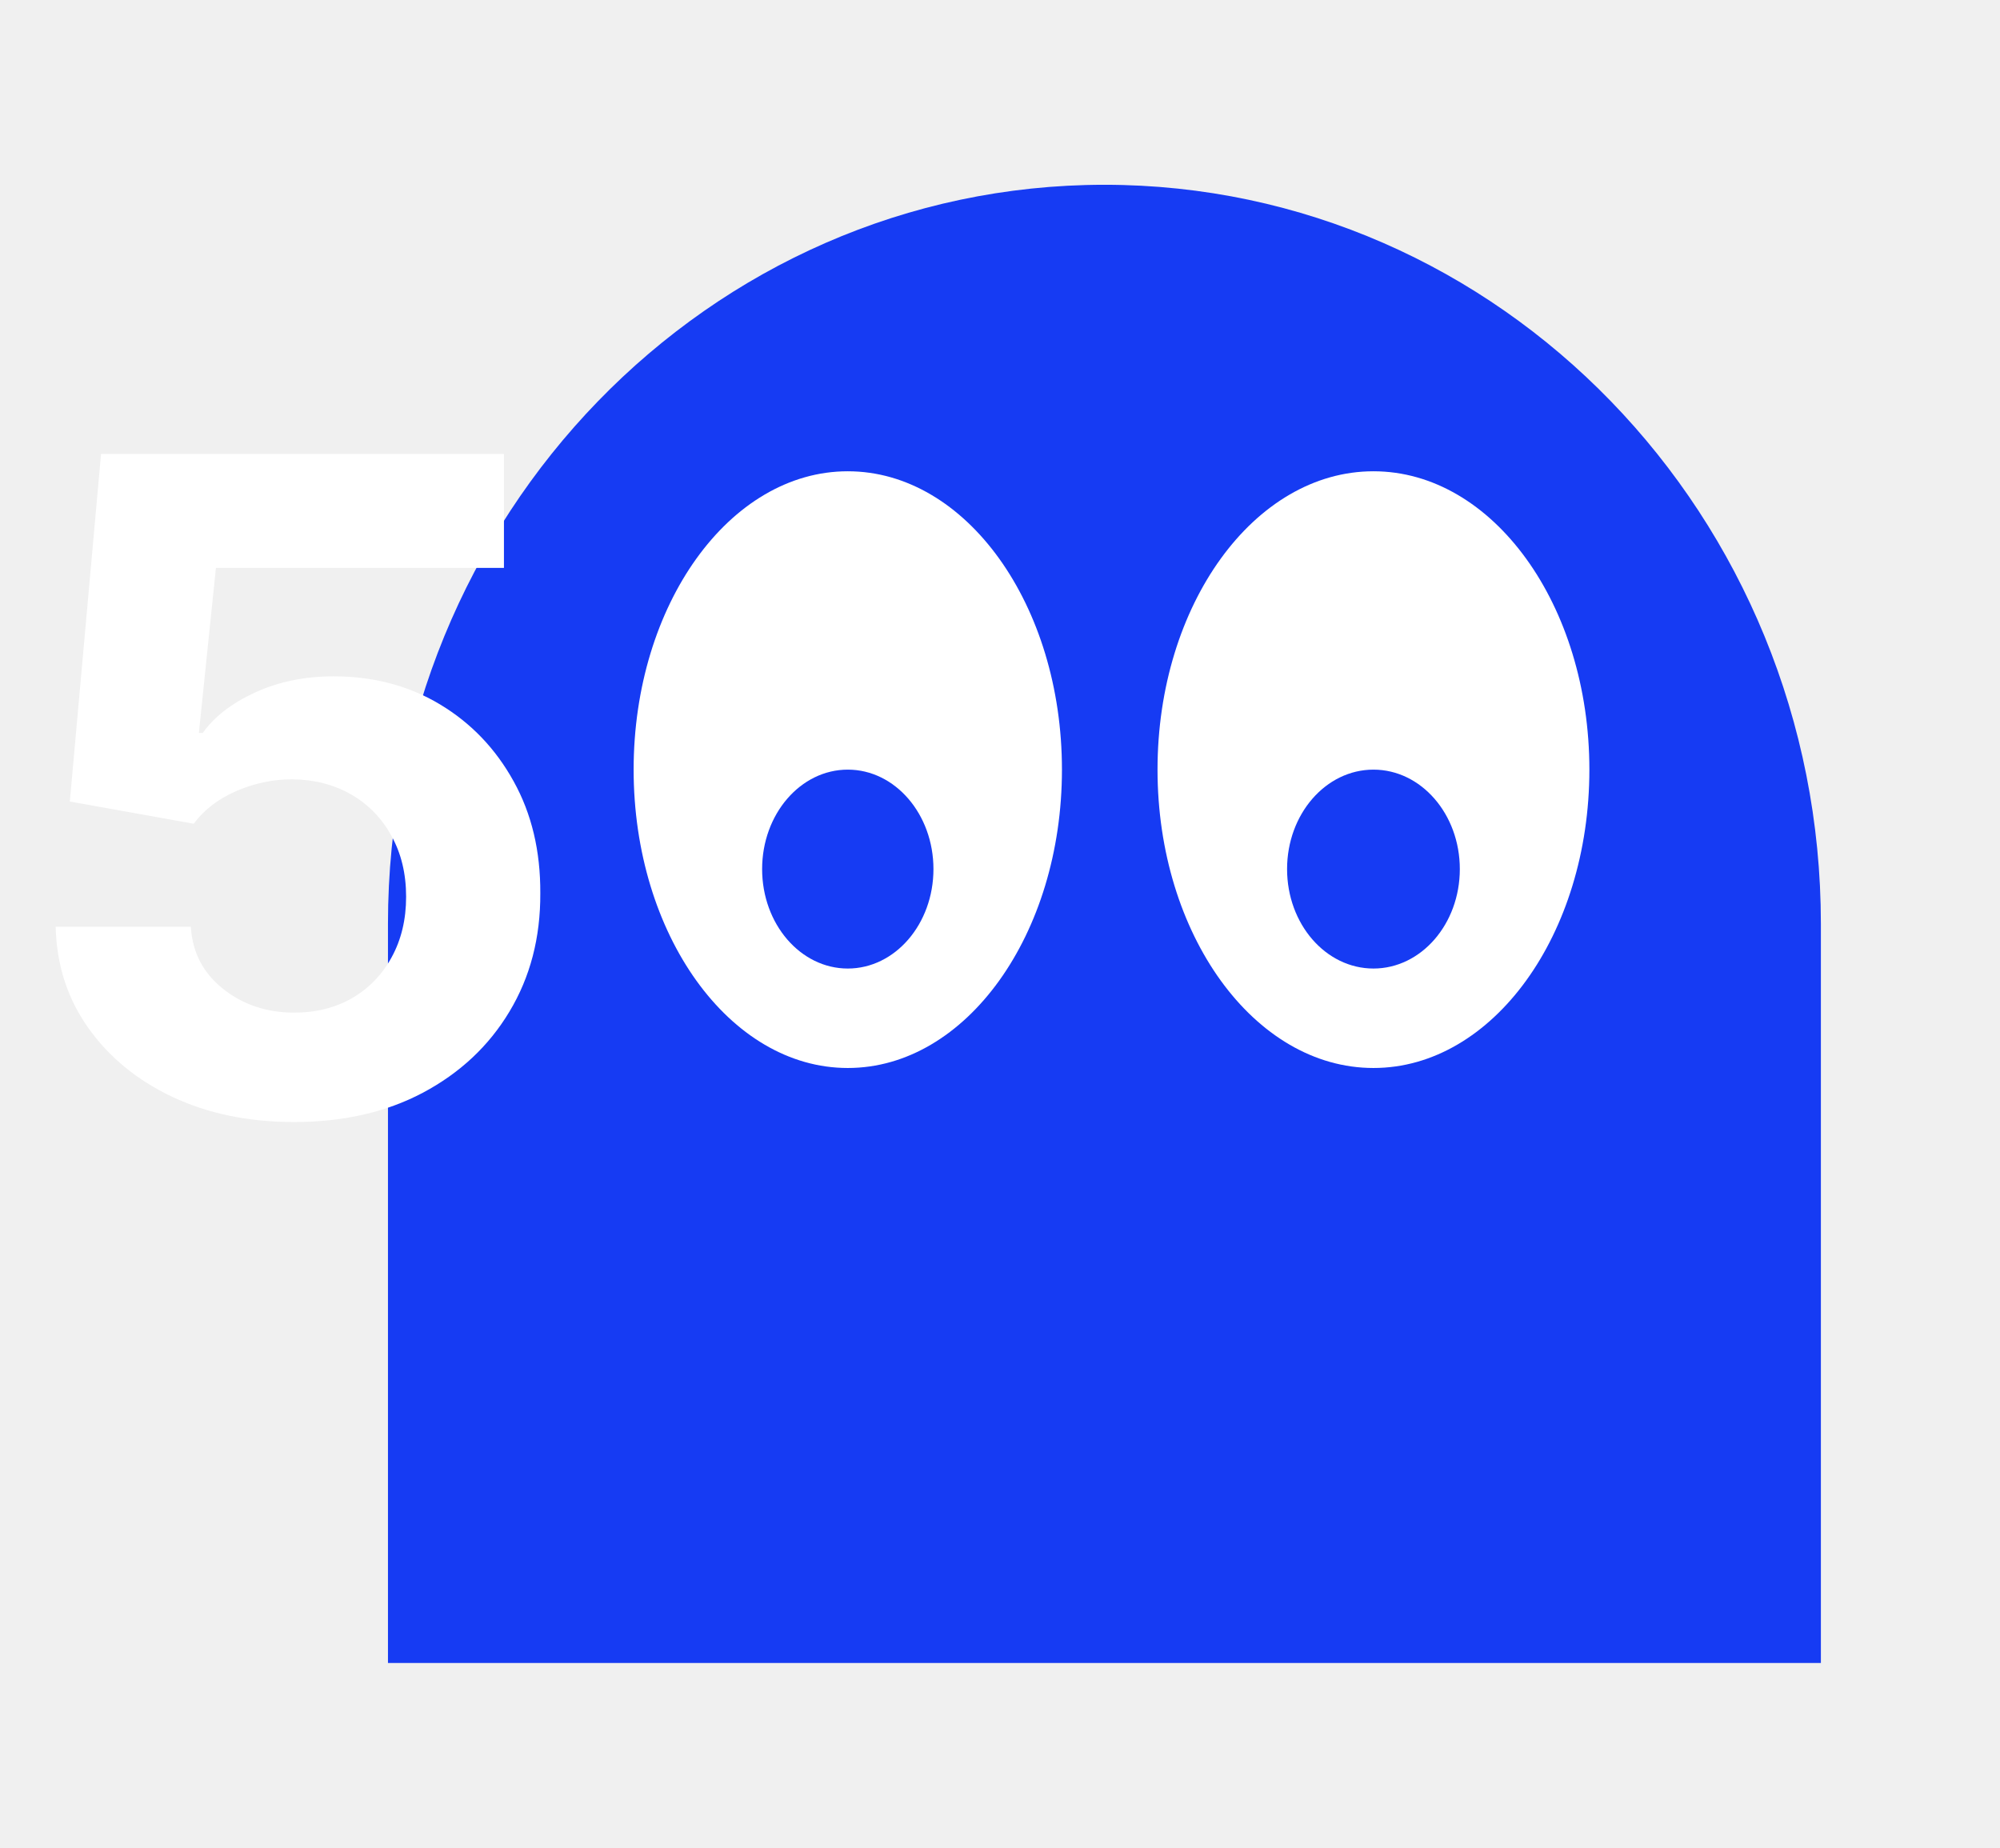
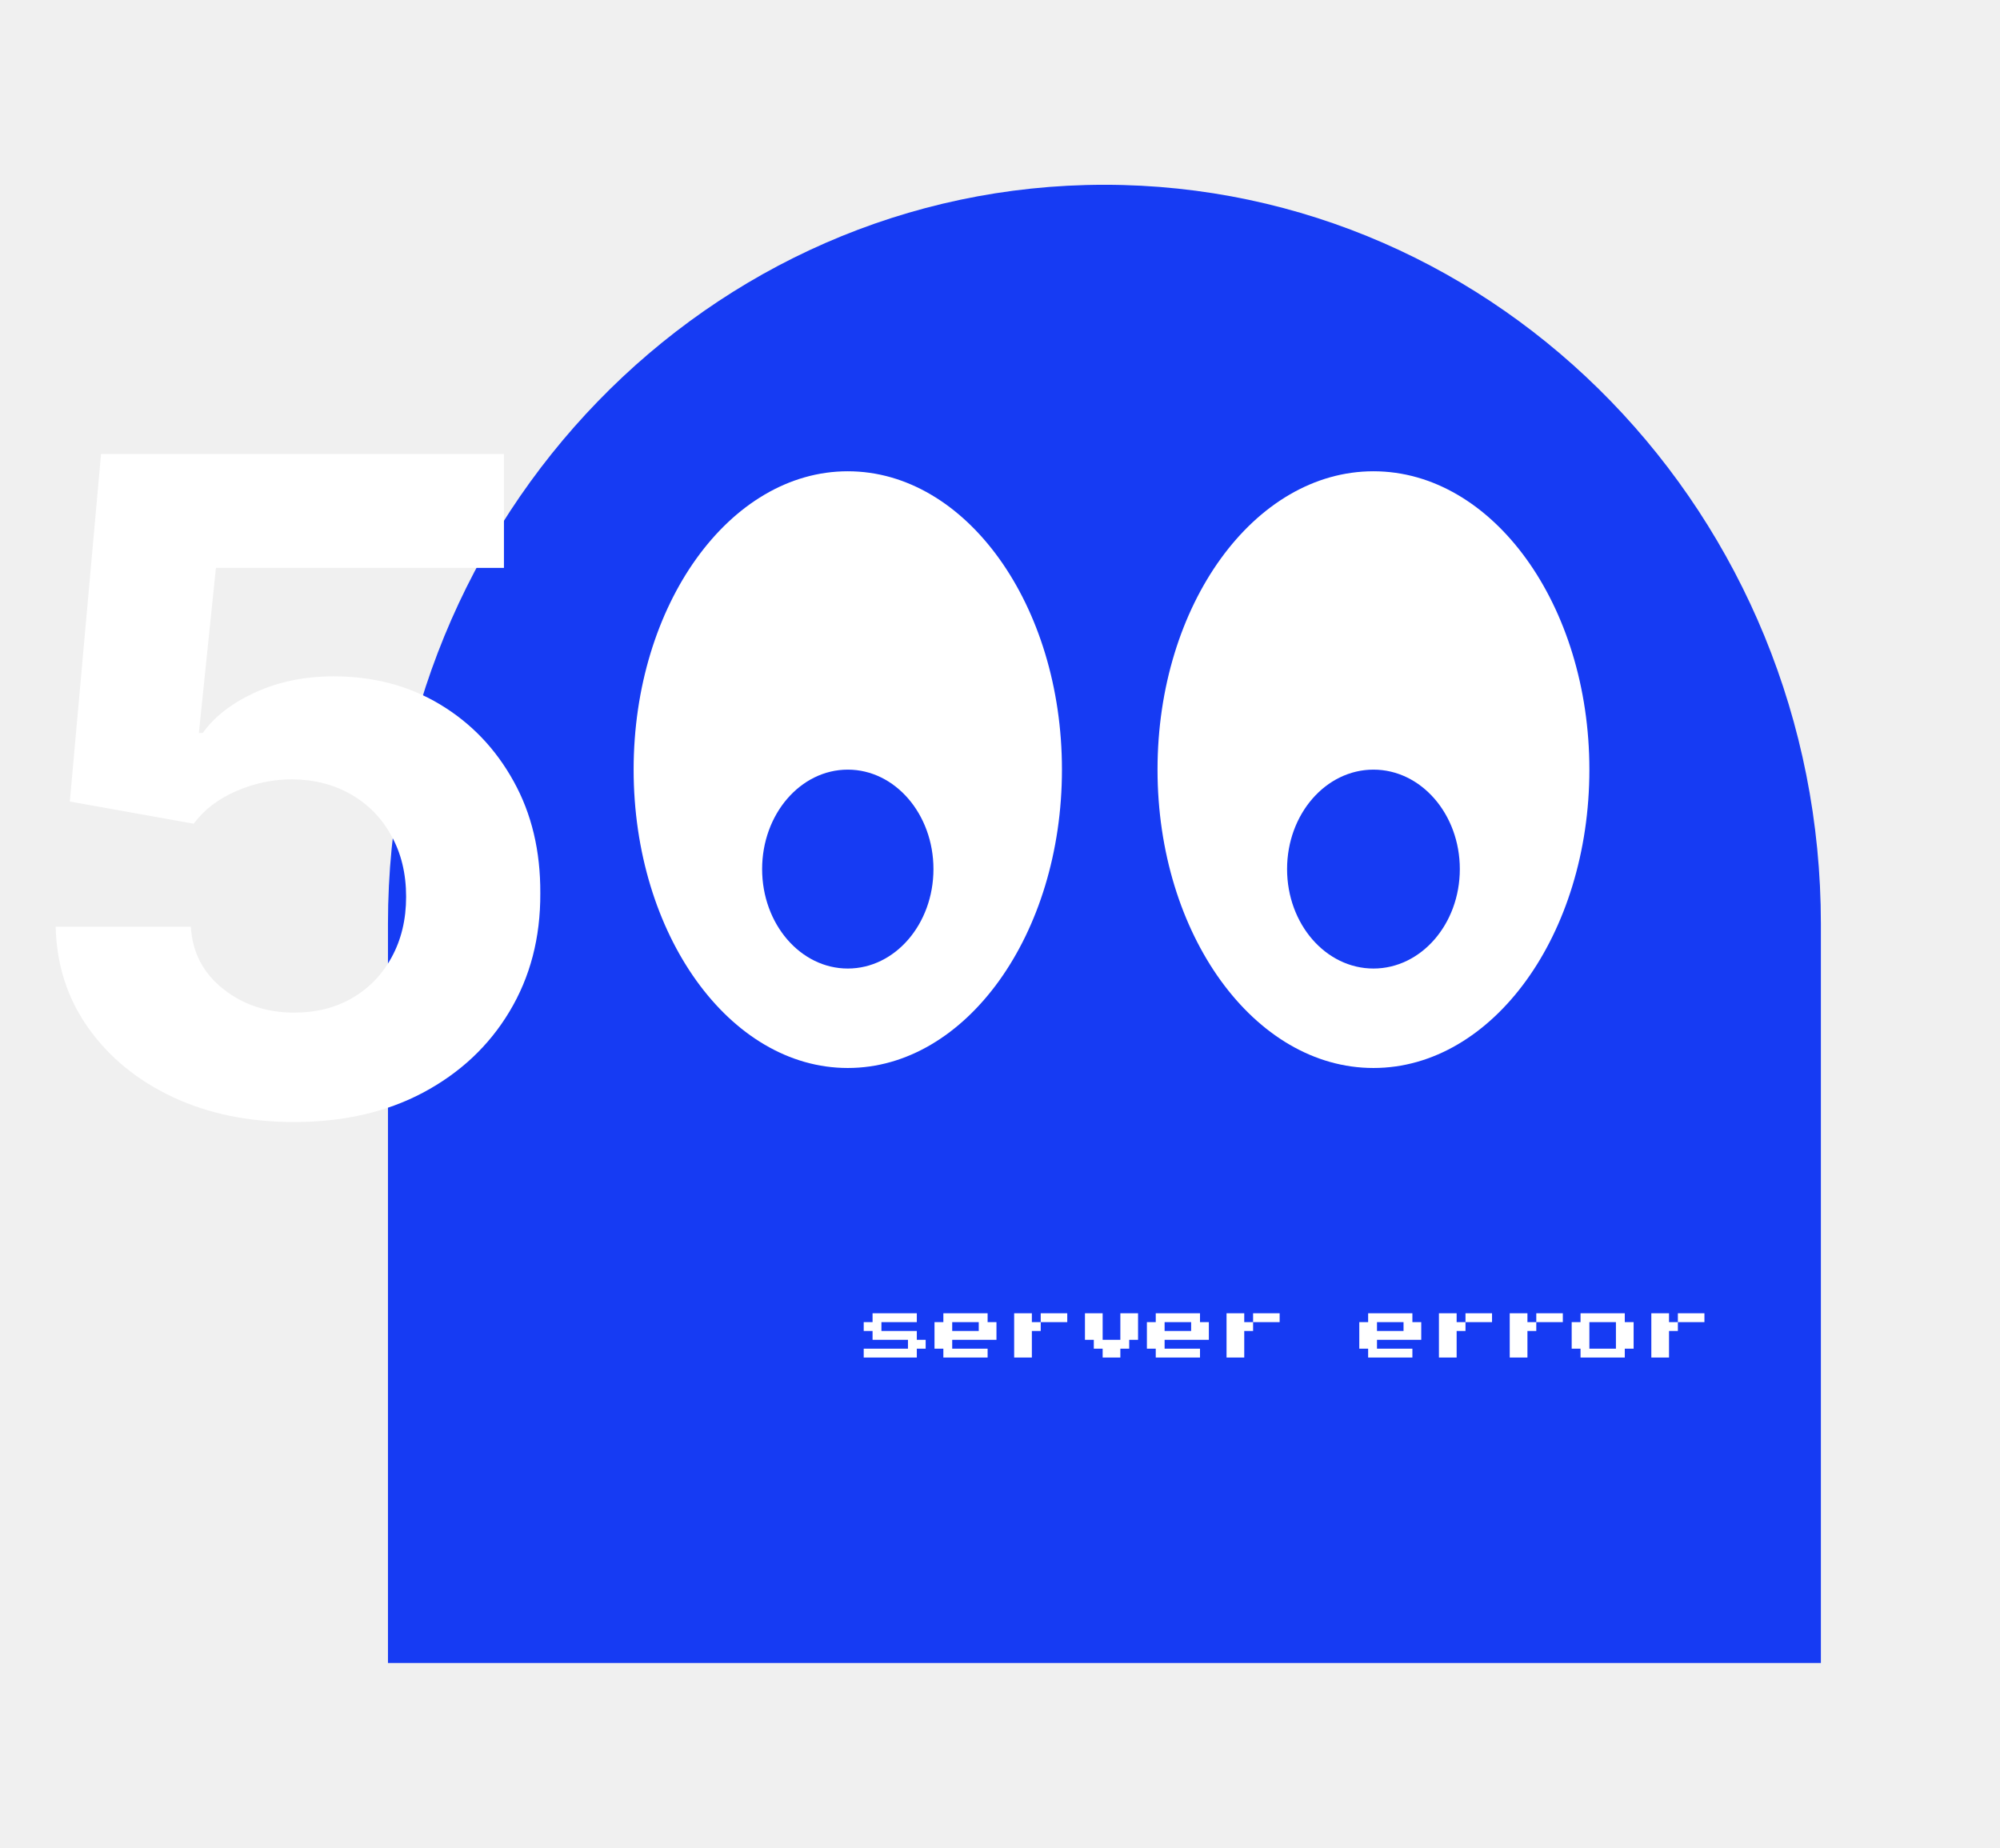
<svg xmlns="http://www.w3.org/2000/svg" width="565" height="522" viewBox="0 0 565 522" fill="none">
  <path d="M312 52.2C423.725 52.2 514.4 145.742 514.4 261L514.4 469.8L109.6 469.8L109.6 261C109.6 145.742 200.275 52.2 312 52.2Z" fill="#163BF3" />
  <ellipse cx="61" cy="84.286" rx="61" ry="84.286" transform="matrix(1 0 0 -1 327 301.707)" fill="white" />
  <ellipse cx="24.4" cy="28.095" rx="24.4" ry="28.095" transform="matrix(1 0 0 -1 363.6 273.611)" fill="#163BF3" />
  <ellipse cx="60.5" cy="84.286" rx="60.5" ry="84.286" transform="matrix(1 0 0 -1 179 301.707)" fill="white" />
  <ellipse cx="24.2" cy="28.095" rx="24.2" ry="28.095" transform="matrix(1 0 0 -1 215.3 273.611)" fill="#163BF3" />
  <path d="M83.091 316.975C70.242 316.975 58.788 314.611 48.727 309.884C38.727 305.157 30.788 298.642 24.909 290.339C19.03 282.036 15.97 272.52 15.727 261.793H53.909C54.333 269.005 57.364 274.854 63 279.339C68.636 283.823 75.333 286.066 83.091 286.066C89.273 286.066 94.727 284.702 99.455 281.975C104.242 279.187 107.97 275.339 110.636 270.429C113.364 265.46 114.727 259.763 114.727 253.339C114.727 246.793 113.333 241.035 110.545 236.066C107.818 231.096 104.03 227.217 99.182 224.429C94.333 221.642 88.788 220.217 82.546 220.157C77.091 220.157 71.788 221.278 66.636 223.52C61.545 225.763 57.576 228.823 54.727 232.702L19.727 226.429L28.546 128.248H142.364V160.429H61L56.182 207.066H57.273C60.545 202.46 65.485 198.642 72.091 195.611C78.697 192.581 86.091 191.066 94.273 191.066C105.485 191.066 115.485 193.702 124.273 198.975C133.061 204.248 140 211.49 145.091 220.702C150.182 229.854 152.697 240.399 152.636 252.339C152.697 264.884 149.788 276.036 143.909 285.793C138.091 295.49 129.939 303.126 119.455 308.702C109.03 314.217 96.909 316.975 83.091 316.975Z" fill="white" />
+   <path d="M244 383.5V381H256.5V378.5H246.5V376H244V373.5H246.5V371H259V373.5H249V376H259V378.5H261.5V381H259V383.5H244ZM266.5 383.5V381H264V373.5H266.5V371H279V373.5H281.5V378.5H269V381H279V383.5H266.5ZM269 376H276.5V373.5H269V376ZM291.5 373.5H294V376H291.5V383.5H286.5V371H291.5V373.5ZM301.5 371V373.5H294V371H301.5ZM311.5 383.5V381H309V378.5H306.5V371H311.5V378.5H316.5V371H321.5V378.5H319V381H316.5V383.5H311.5ZM326.5 383.5V381H324V373.5H326.5V371H339V373.5H341.5V378.5H329V381H339V383.5H326.5ZM329 376H336.5V373.5H329V376ZM351.5 373.5H354V376H351.5V383.5H346.5V371H351.5V373.5ZM361.5 371V373.5H354V371H361.5ZM386.5 383.5V381H384V373.5H386.5V371H399V373.5H401.5V378.5H389V381H399V383.5H386.5ZM389 376H396.5V373.5H389V376ZM411.5 373.5H414V376H411.5V383.5H406.5V371H411.5V373.5ZM421.5 371V373.5H414V371H421.5ZM431.5 373.5H434V376H431.5V383.5H426.5V371H431.5V373.5ZM441.5 371V373.5H434V371H441.5ZM446.5 383.5V381H444V373.5H446.5V371H459V373.5H461.5V381H459V383.5H446.5ZM449 381H456.5V373.5H449V381ZM471.5 373.5H474V376H471.5V383.5H466.5V371H471.5V373.5ZM481.5 371V373.5H474V371H481.5Z" fill="white" />
</svg>
